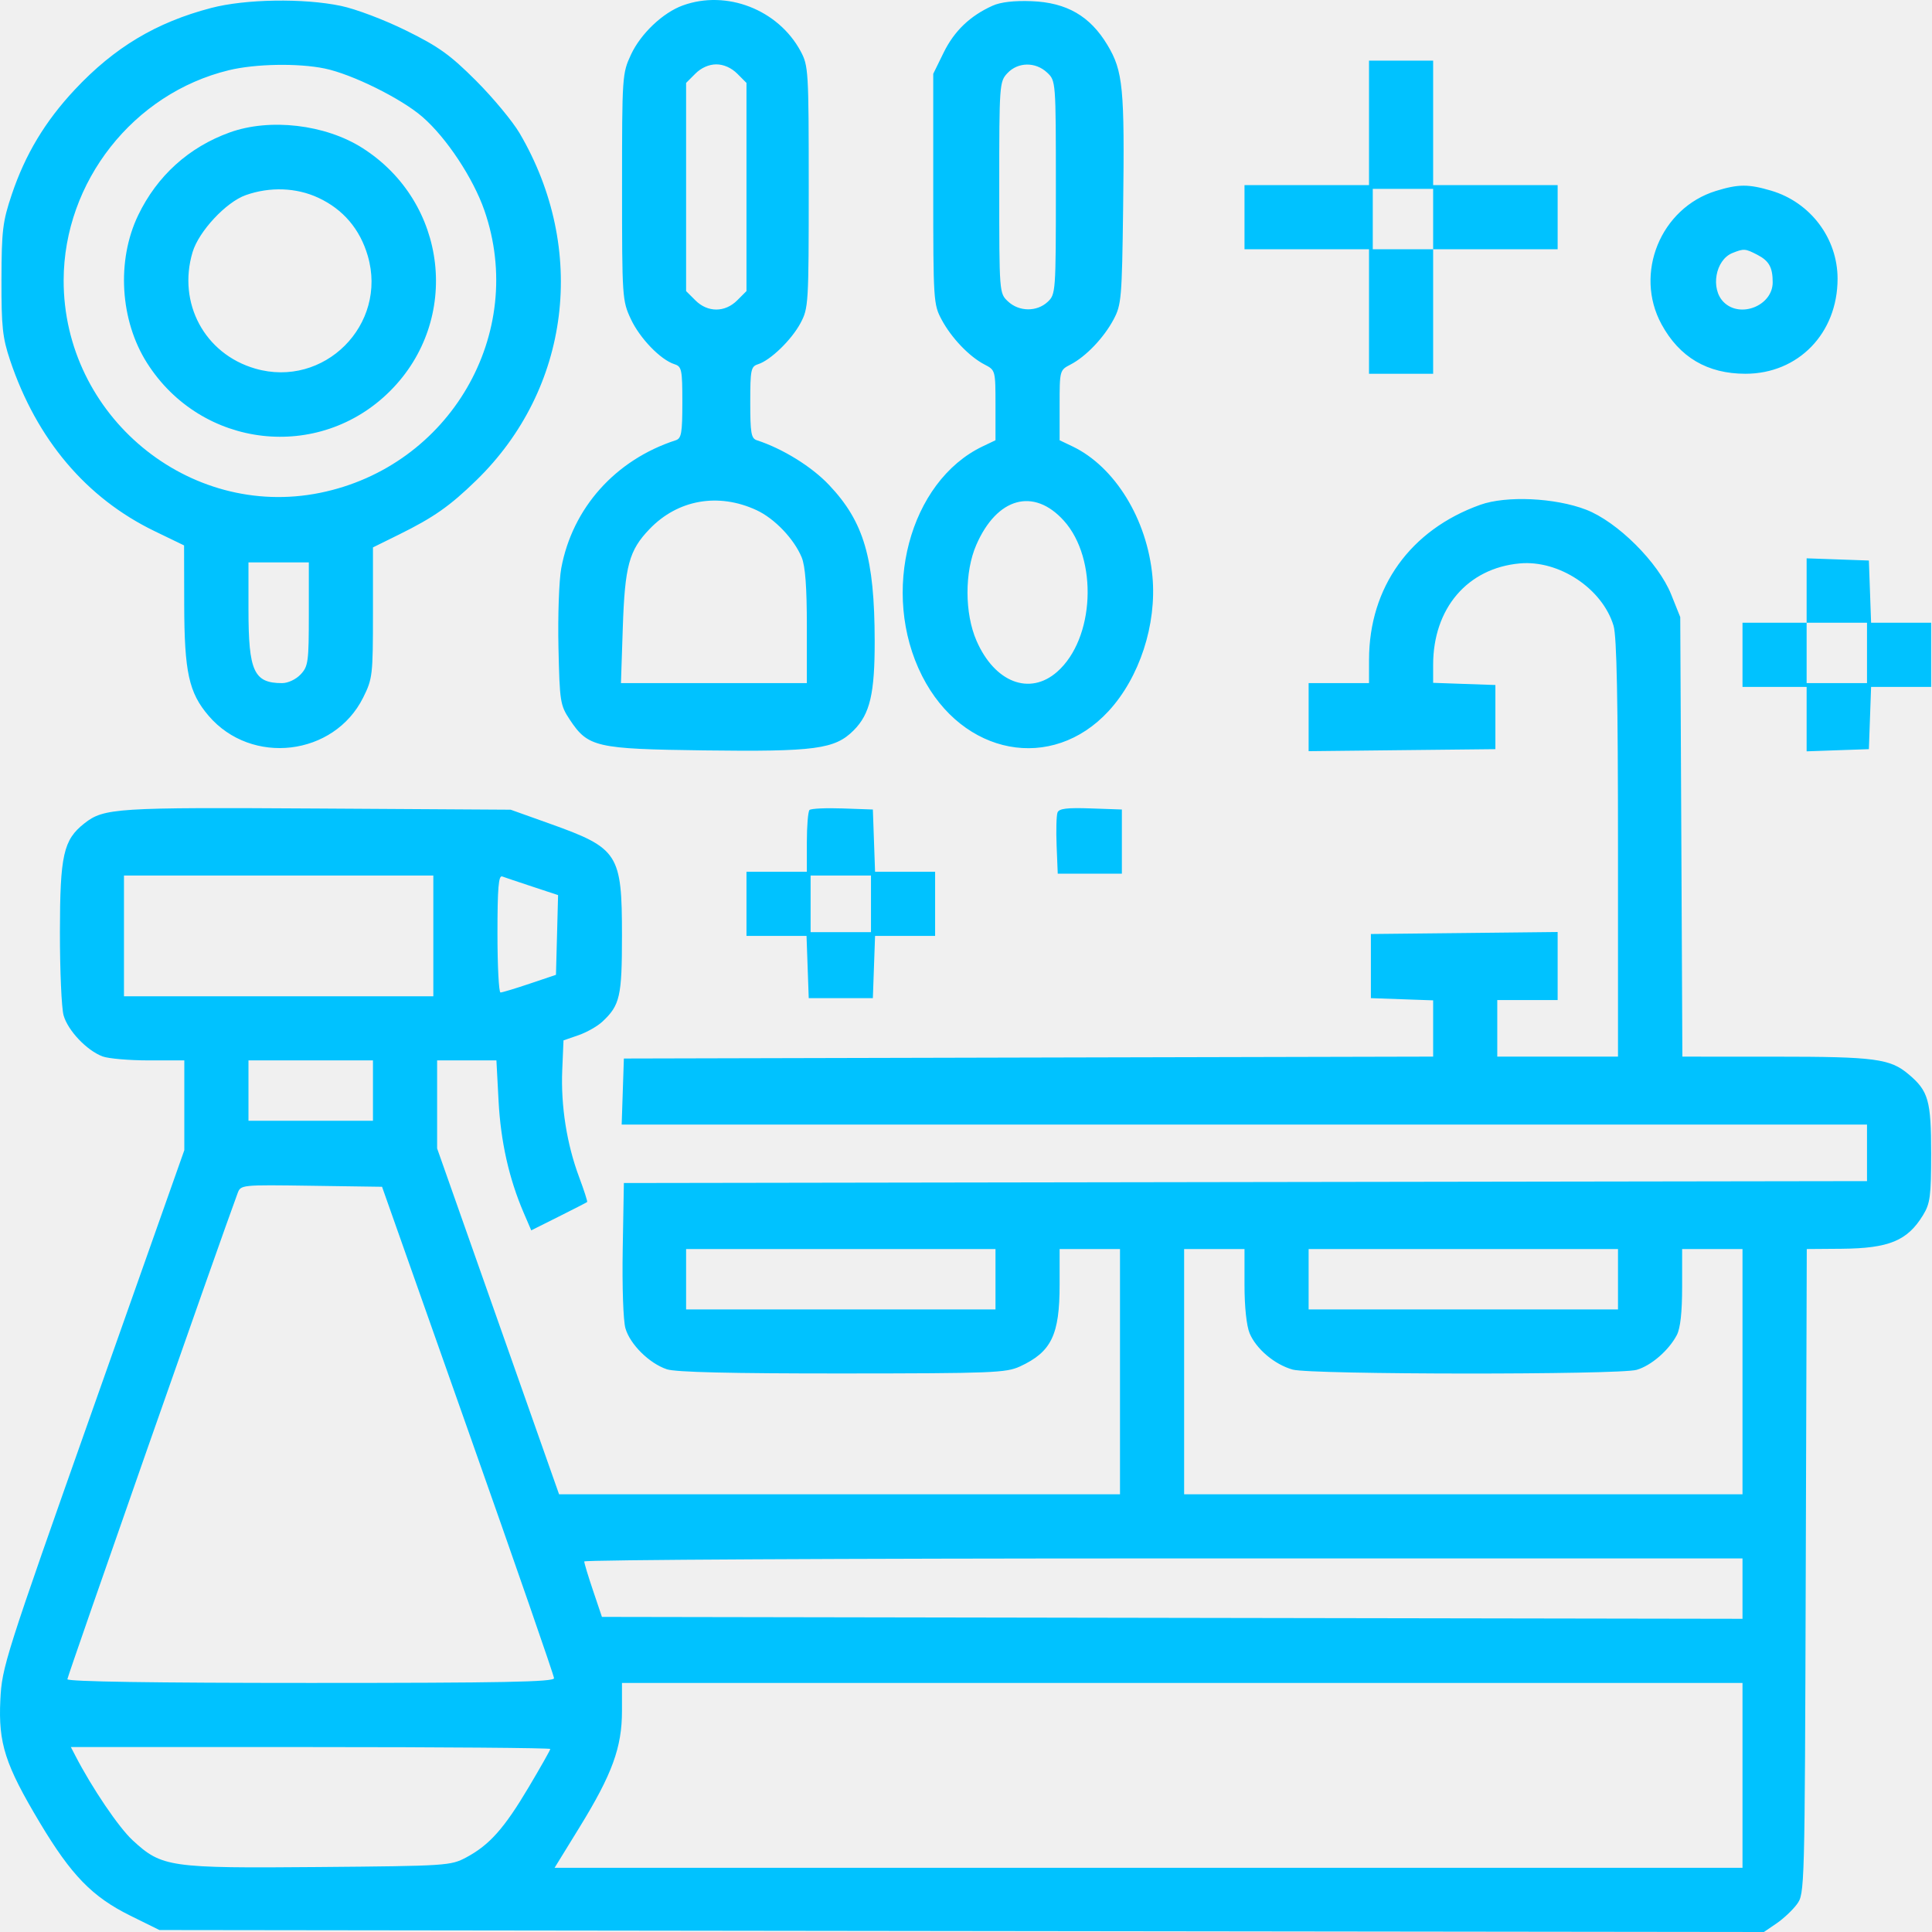
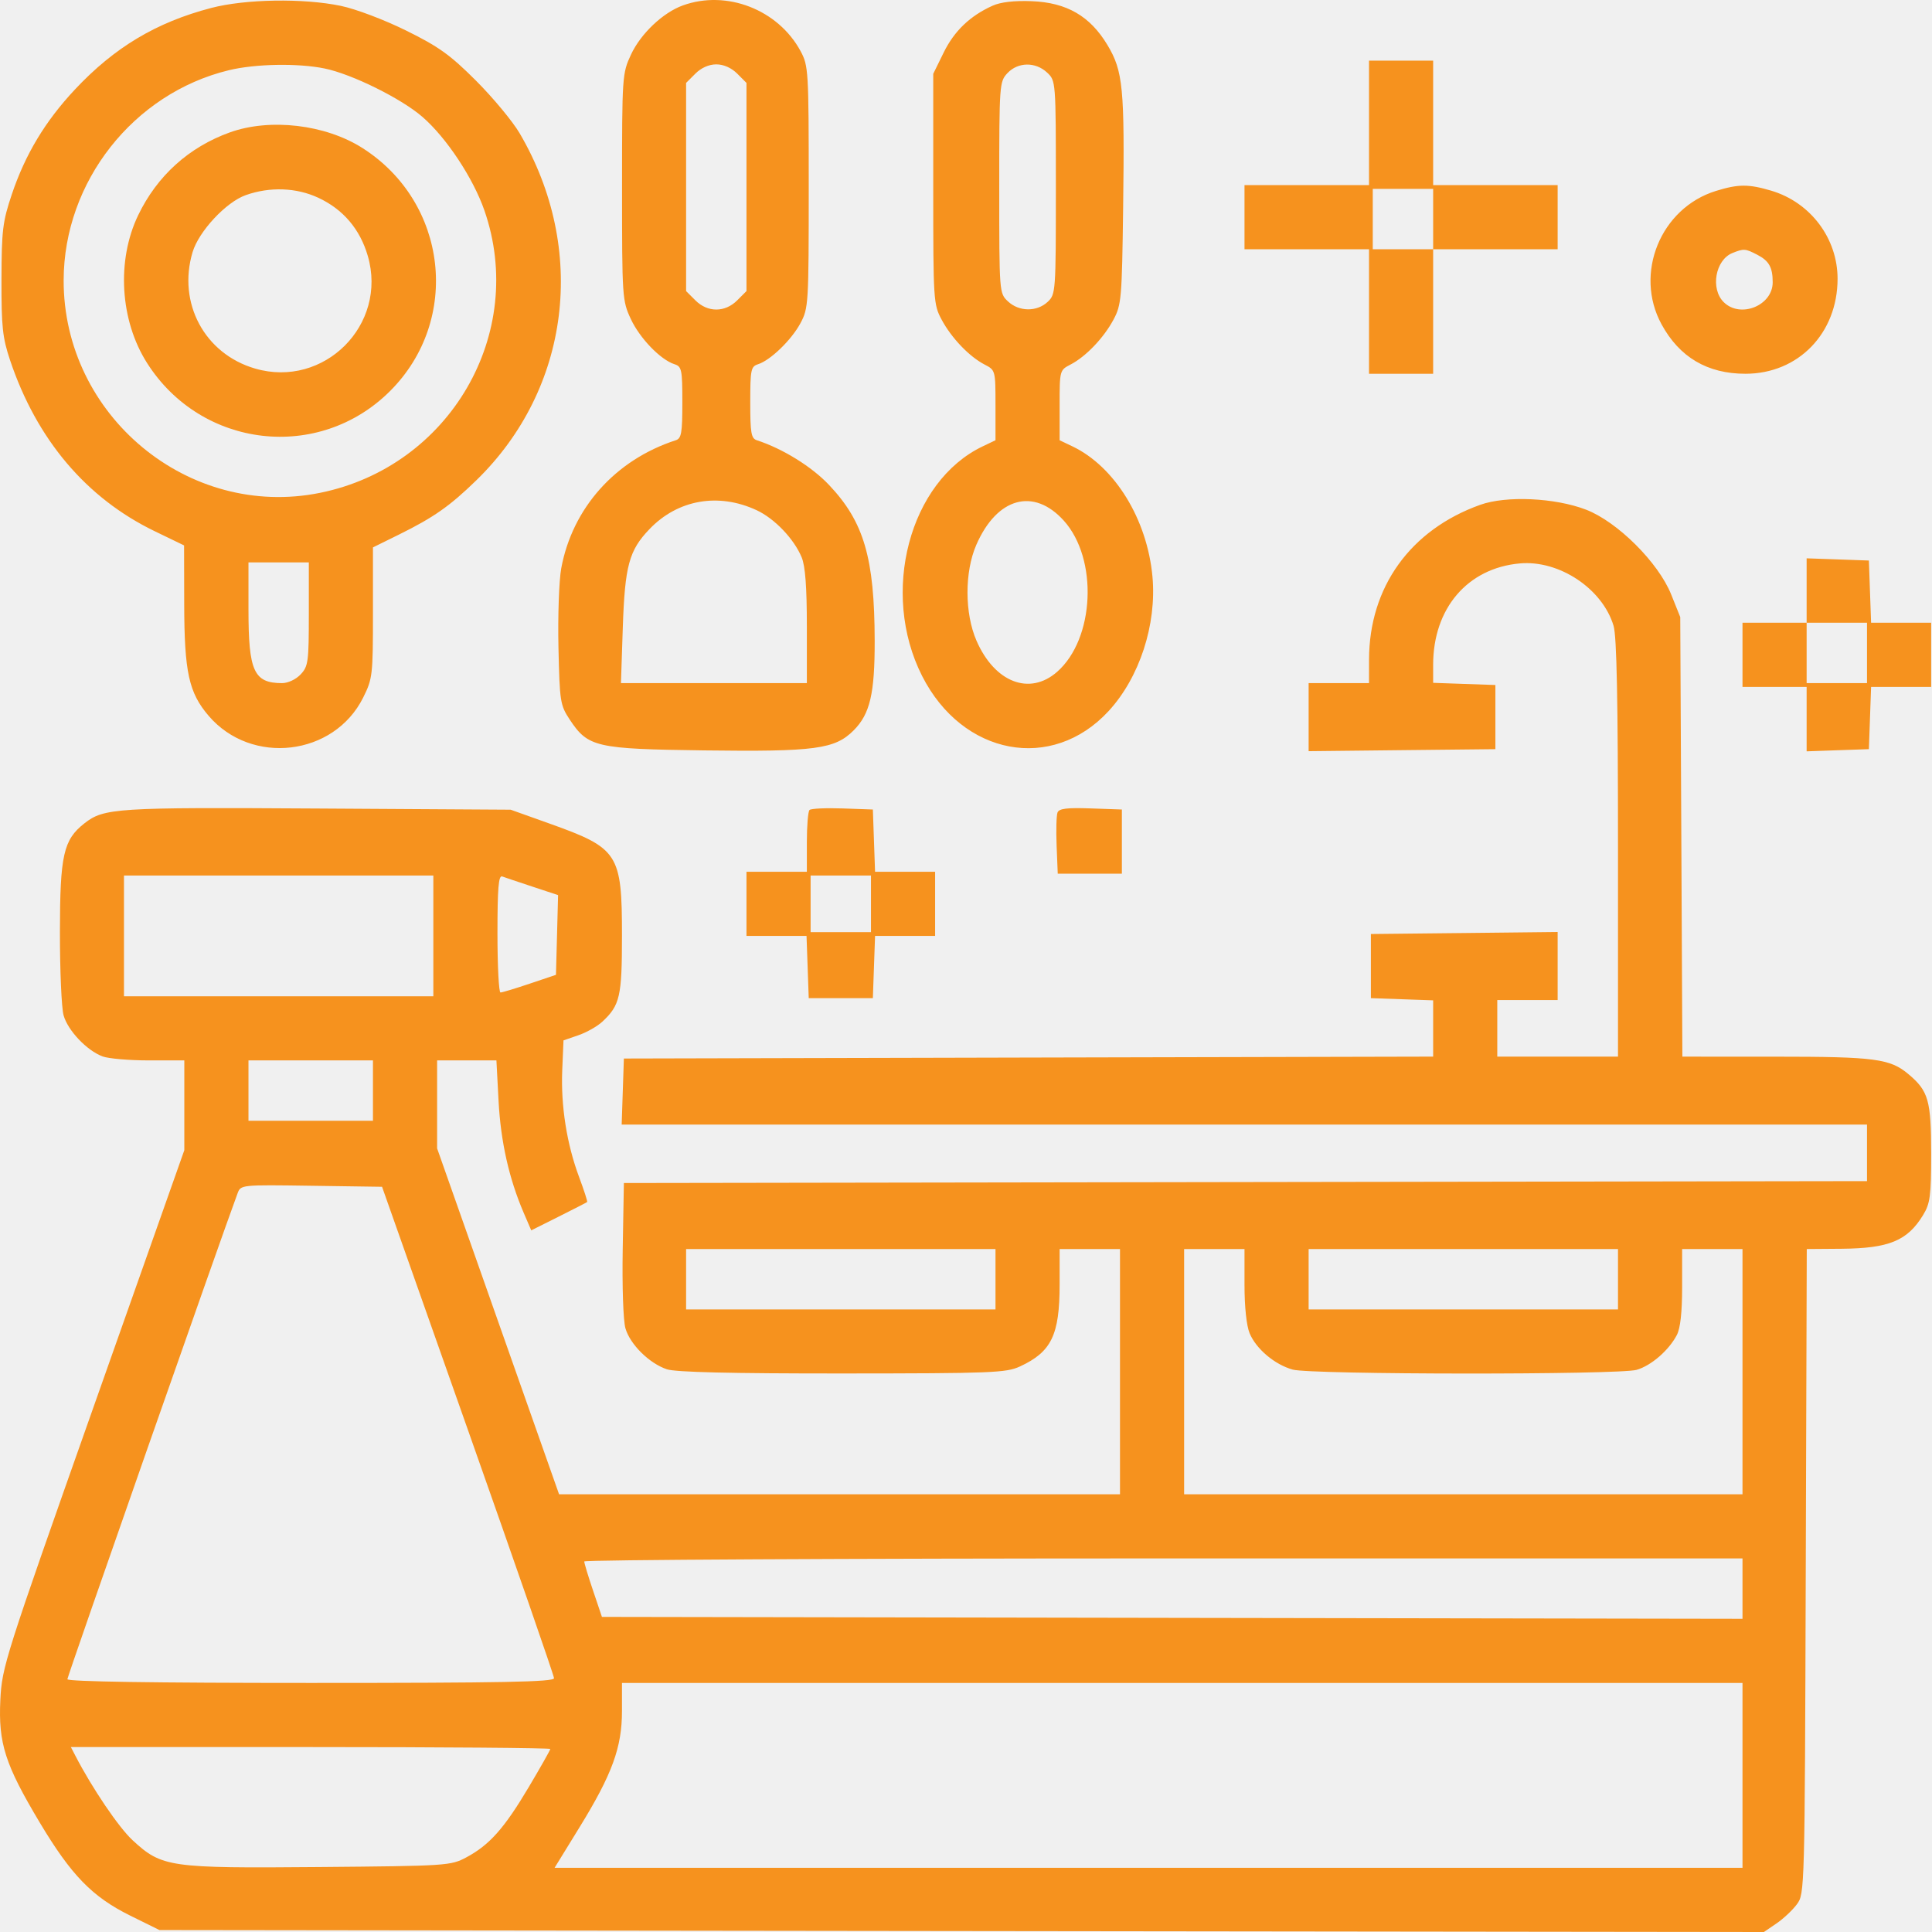
<svg xmlns="http://www.w3.org/2000/svg" width="72" height="72" viewBox="0 0 72 72" fill="none">
  <g clip-path="url(#clip0_2014_181)">
-     <path fill-rule="evenodd" clip-rule="evenodd" d="M7.869 0.297C5.821 0.833 4.263 1.766 2.79 3.338C1.682 4.521 0.941 5.754 0.438 7.25C0.099 8.261 0.06 8.582 0.055 10.414C0.051 12.18 0.094 12.582 0.375 13.423C1.365 16.376 3.214 18.563 5.764 19.796L6.86 20.326L6.865 22.515C6.87 25.051 7.037 25.814 7.776 26.677C9.372 28.541 12.447 28.178 13.534 25.997C13.885 25.291 13.899 25.168 13.899 22.831V20.4L14.87 19.921C16.165 19.281 16.762 18.862 17.752 17.899C21.255 14.491 21.902 9.288 19.363 4.962C19.103 4.52 18.373 3.641 17.741 3.008C16.777 2.045 16.355 1.741 15.14 1.141C14.323 0.737 13.258 0.334 12.704 0.219C11.308 -0.072 9.143 -0.037 7.869 0.297ZM25.448 0.202C24.704 0.471 23.879 1.253 23.515 2.035C23.188 2.738 23.182 2.825 23.182 6.969C23.182 11.092 23.189 11.203 23.51 11.891C23.845 12.61 24.618 13.409 25.138 13.574C25.405 13.659 25.429 13.776 25.429 14.997C25.429 16.14 25.394 16.339 25.183 16.407C22.936 17.136 21.332 18.93 20.916 21.177C20.833 21.628 20.786 22.954 20.812 24.125C20.857 26.155 20.877 26.279 21.233 26.818C21.915 27.846 22.204 27.912 26.234 27.965C30.378 28.018 31.113 27.92 31.812 27.22C32.422 26.611 32.6 25.851 32.597 23.884C32.591 20.793 32.198 19.449 30.897 18.074C30.25 17.389 29.168 16.72 28.206 16.407C27.994 16.339 27.96 16.14 27.96 14.997C27.96 13.776 27.984 13.659 28.25 13.574C28.713 13.427 29.496 12.669 29.831 12.044C30.13 11.486 30.139 11.33 30.139 6.969C30.139 2.627 30.128 2.45 29.836 1.907C29 0.358 27.079 -0.389 25.448 0.202ZM36.992 0.212C36.152 0.59 35.563 1.154 35.169 1.956L34.779 2.751V7.039C34.779 11.195 34.788 11.345 35.09 11.909C35.456 12.594 36.122 13.29 36.692 13.585C37.096 13.794 37.099 13.803 37.099 15.101V16.407L36.623 16.634C33.888 17.939 32.792 22.089 34.364 25.191C35.869 28.16 39.204 28.788 41.314 26.5C42.468 25.247 43.111 23.276 42.949 21.49C42.753 19.352 41.547 17.389 39.965 16.634L39.489 16.407V15.101C39.489 13.803 39.492 13.794 39.896 13.585C40.466 13.29 41.132 12.594 41.498 11.909C41.791 11.361 41.812 11.124 41.856 7.742C41.914 3.275 41.854 2.65 41.272 1.679C40.624 0.598 39.754 0.095 38.448 0.044C37.797 0.019 37.291 0.077 36.992 0.212ZM51.019 4.579V6.899H48.699H46.379V8.094V9.289H48.699H51.019V11.609V13.929H52.214H53.409V11.609V9.289H55.729H58.049V8.094V6.899H55.729H53.409V4.579V2.259H52.214H51.019V4.579ZM12.1 2.553C13.117 2.762 14.957 3.672 15.744 4.357C16.637 5.132 17.632 6.635 18.051 7.839C19.647 12.43 16.763 17.387 11.926 18.367C7.028 19.36 2.361 15.489 2.372 10.442C2.38 6.773 4.972 3.48 8.528 2.617C9.517 2.377 11.109 2.349 12.1 2.553ZM27.474 2.744L27.819 3.09V6.969V10.848L27.474 11.193C27.017 11.65 26.371 11.65 25.915 11.193L25.569 10.848V6.969V3.09L25.915 2.744C26.132 2.527 26.42 2.399 26.694 2.399C26.968 2.399 27.256 2.527 27.474 2.744ZM39.023 2.705C39.348 3.011 39.349 3.012 39.349 6.988C39.349 10.898 39.343 10.97 39.041 11.252C38.638 11.627 37.975 11.619 37.565 11.233C37.24 10.927 37.239 10.924 37.239 6.989C37.239 3.138 37.246 3.043 37.545 2.725C37.937 2.308 38.591 2.299 39.023 2.705ZM8.565 4.934C7.037 5.484 5.855 6.553 5.148 8.023C4.337 9.713 4.472 11.943 5.482 13.531C7.51 16.718 11.89 17.22 14.54 14.57C17.191 11.919 16.688 7.536 13.502 5.513C12.123 4.637 10.062 4.396 8.565 4.934ZM63.95 7.115C61.886 7.751 60.889 10.191 61.92 12.085C62.589 13.314 63.631 13.929 65.047 13.929C67.018 13.929 68.481 12.42 68.481 10.388C68.481 8.881 67.472 7.541 66.008 7.106C65.164 6.856 64.785 6.857 63.95 7.115ZM11.862 7.37C12.788 7.801 13.415 8.537 13.706 9.535C14.455 12.105 12.076 14.484 9.506 13.735C7.625 13.187 6.609 11.293 7.177 9.396C7.41 8.62 8.425 7.531 9.158 7.272C10.057 6.953 11.044 6.989 11.862 7.37ZM53.409 8.164V9.289H52.284H51.159V8.164V7.039H52.284H53.409V8.164ZM65.49 9.495C65.927 9.72 66.063 9.965 66.063 10.521C66.063 11.39 64.855 11.877 64.235 11.257C63.736 10.758 63.927 9.686 64.561 9.43C64.988 9.258 65.041 9.262 65.49 9.495ZM28.2 19.015C28.867 19.326 29.588 20.08 29.875 20.768C30.01 21.091 30.069 21.869 30.069 23.345V25.458H26.605H23.141L23.21 23.384C23.288 21.082 23.442 20.512 24.206 19.717C25.26 18.617 26.774 18.351 28.2 19.015ZM39.646 19.404C40.93 20.828 40.798 23.806 39.396 25.037C38.372 25.936 37.068 25.433 36.391 23.877C35.947 22.858 35.944 21.317 36.383 20.308C37.153 18.538 38.522 18.159 39.646 19.404ZM55.164 18.813C52.56 19.744 51.025 21.88 51.02 24.579L51.019 25.458H49.894H48.769V26.726V27.994L52.249 27.956L55.729 27.919V26.724V25.528L54.569 25.488L53.409 25.447V24.775C53.409 22.672 54.689 21.173 56.638 20.997C58.104 20.864 59.718 21.937 60.133 23.322C60.251 23.716 60.298 26.091 60.298 31.626V39.378H58.049H55.799V38.323V37.269H56.924H58.049V36.001V34.733L54.569 34.771L51.089 34.808V36.003V37.198L52.249 37.239L53.409 37.28V38.328V39.377L38.329 39.412L23.25 39.448L23.209 40.678L23.168 41.909H46.373H69.578V42.963V44.017L46.414 44.052L23.25 44.088L23.207 46.548C23.183 47.955 23.226 49.222 23.309 49.505C23.483 50.104 24.199 50.811 24.852 51.029C25.18 51.138 27.239 51.187 31.39 51.185C36.981 51.182 37.494 51.162 38.013 50.923C39.183 50.382 39.489 49.751 39.489 47.875V46.548H40.614H41.739V51.118V55.688H31.287H20.835L18.562 49.242L16.29 42.797V41.158V39.518H17.395H18.5L18.58 41.03C18.66 42.544 18.968 43.917 19.512 45.187L19.798 45.852L20.821 45.34C21.383 45.059 21.86 44.814 21.881 44.796C21.901 44.778 21.766 44.359 21.581 43.864C21.122 42.636 20.898 41.213 20.953 39.884L21 38.772L21.556 38.58C21.862 38.475 22.263 38.247 22.448 38.075C23.105 37.461 23.179 37.137 23.179 34.872C23.179 31.806 23.052 31.611 20.473 30.69L19.031 30.175L11.828 30.131C4.318 30.084 3.872 30.113 3.144 30.685C2.363 31.299 2.236 31.866 2.233 34.738C2.232 36.169 2.293 37.563 2.369 37.837C2.527 38.403 3.232 39.147 3.82 39.369C4.038 39.451 4.813 39.518 5.543 39.518H6.869V41.191V42.864L3.472 52.474C0.175 61.803 0.073 62.122 0.013 63.35C-0.066 64.967 0.19 65.763 1.486 67.929C2.66 69.89 3.44 70.691 4.856 71.391L5.941 71.927L35.839 71.964L65.736 72L66.203 71.682C66.46 71.508 66.802 71.186 66.964 70.968C67.256 70.573 67.258 70.498 67.295 58.56L67.333 46.548L68.631 46.538C70.398 46.523 71.085 46.239 71.667 45.283C71.932 44.849 71.967 44.58 71.968 42.991C71.968 41.01 71.868 40.657 71.125 40.033C70.438 39.454 69.873 39.379 66.173 39.379L62.697 39.378L62.658 31.188L62.618 22.997L62.28 22.154C61.803 20.963 60.273 19.44 59.103 18.992C57.947 18.549 56.135 18.466 55.164 18.813ZM67.328 22.008V23.208H66.133H64.938V24.404V25.599H66.133H67.328V26.799V28L68.488 27.959L69.648 27.919L69.689 26.759L69.73 25.599H70.849H71.968V24.404V23.208H70.849H69.73L69.689 22.049L69.648 20.889L68.488 20.848L67.328 20.807V22.008ZM11.509 22.883C11.509 24.665 11.487 24.831 11.204 25.133C11.028 25.32 10.733 25.458 10.512 25.458C9.462 25.458 9.26 25.016 9.26 22.723V20.959H10.384H11.509V22.883ZM69.578 24.333V25.458H68.453H67.328V24.333V23.208H68.453H69.578V24.333ZM30.168 30.186C30.113 30.241 30.069 30.781 30.069 31.387V32.488H28.944H27.819V33.683V34.878H28.938H30.057L30.098 36.038L30.139 37.198H31.334H32.529L32.57 36.038L32.611 34.878H33.73H34.849V33.683V32.488H33.73H32.611L32.57 31.328L32.529 30.168L31.398 30.128C30.776 30.106 30.222 30.132 30.168 30.186ZM39.41 30.281C39.369 30.388 39.354 30.944 39.377 31.517L39.419 32.559H40.614H41.809V31.363V30.168L40.647 30.127C39.758 30.096 39.467 30.132 39.41 30.281ZM16.149 34.878V37.128H10.384H4.62V34.878V32.629H10.384H16.149V34.878ZM19.845 33.043L20.798 33.358L20.759 34.844L20.719 36.329L19.742 36.658C19.205 36.839 18.715 36.987 18.652 36.987C18.59 36.987 18.539 36 18.539 34.793C18.539 33.097 18.579 32.614 18.715 32.663C18.812 32.699 19.32 32.87 19.845 33.043ZM32.459 33.683V34.738H31.334H30.209V33.683V32.629H31.334H32.459V33.683ZM13.899 40.643V41.768H11.579H9.26V40.643V39.518H11.579H13.899V40.643ZM17.441 53.297C19.203 58.285 20.646 62.445 20.647 62.542C20.648 62.681 18.742 62.718 11.579 62.718C5.712 62.718 2.511 62.669 2.511 62.579C2.511 62.473 8.271 46.031 8.854 44.471C8.973 44.153 8.981 44.152 11.606 44.19L14.238 44.228L17.441 53.297ZM37.099 47.673V48.798H31.334H25.569V47.673V46.548H31.334H37.099V47.673ZM46.379 47.889C46.379 48.703 46.454 49.409 46.57 49.688C46.815 50.273 47.505 50.855 48.176 51.041C48.859 51.231 60.333 51.239 60.992 51.05C61.532 50.896 62.192 50.324 62.49 49.754C62.623 49.501 62.688 48.904 62.688 47.962V46.548H63.813H64.938V51.118V55.688H54.533H44.129V51.118V46.548H45.254H46.379V47.889ZM60.298 47.673V48.798H54.533H48.769V47.673V46.548H54.533H60.298V47.673ZM64.938 59.203V60.328L43.685 60.293L22.432 60.257L22.103 59.281C21.921 58.744 21.773 58.253 21.773 58.191C21.773 58.129 31.485 58.078 43.356 58.078H64.938V59.203ZM64.938 66.162V69.607H42.803H20.668L21.598 68.096C22.814 66.12 23.179 65.121 23.179 63.766V62.718H44.059H64.938V66.162ZM20.508 65.179C20.508 65.218 20.144 65.862 19.699 66.61C18.79 68.141 18.24 68.758 17.376 69.22C16.797 69.529 16.658 69.538 11.882 69.579C6.309 69.627 6.033 69.587 4.944 68.583C4.427 68.107 3.43 66.635 2.805 65.424L2.641 65.108H11.575C16.488 65.108 20.508 65.14 20.508 65.179Z" fill="#00C2FF" />
+     <path fill-rule="evenodd" clip-rule="evenodd" d="M7.869 0.297C5.821 0.833 4.263 1.766 2.79 3.338C1.682 4.521 0.941 5.754 0.438 7.25C0.099 8.261 0.06 8.582 0.055 10.414C0.051 12.18 0.094 12.582 0.375 13.423C1.365 16.376 3.214 18.563 5.764 19.796L6.86 20.326L6.865 22.515C6.87 25.051 7.037 25.814 7.776 26.677C9.372 28.541 12.447 28.178 13.534 25.997C13.885 25.291 13.899 25.168 13.899 22.831V20.4L14.87 19.921C16.165 19.281 16.762 18.862 17.752 17.899C21.255 14.491 21.902 9.288 19.363 4.962C19.103 4.52 18.373 3.641 17.741 3.008C16.777 2.045 16.355 1.741 15.14 1.141C14.323 0.737 13.258 0.334 12.704 0.219C11.308 -0.072 9.143 -0.037 7.869 0.297ZM25.448 0.202C24.704 0.471 23.879 1.253 23.515 2.035C23.188 2.738 23.182 2.825 23.182 6.969C23.182 11.092 23.189 11.203 23.51 11.891C23.845 12.61 24.618 13.409 25.138 13.574C25.405 13.659 25.429 13.776 25.429 14.997C25.429 16.14 25.394 16.339 25.183 16.407C22.936 17.136 21.332 18.93 20.916 21.177C20.833 21.628 20.786 22.954 20.812 24.125C20.857 26.155 20.877 26.279 21.233 26.818C21.915 27.846 22.204 27.912 26.234 27.965C30.378 28.018 31.113 27.92 31.812 27.22C32.422 26.611 32.6 25.851 32.597 23.884C32.591 20.793 32.198 19.449 30.897 18.074C30.25 17.389 29.168 16.72 28.206 16.407C27.994 16.339 27.96 16.14 27.96 14.997C27.96 13.776 27.984 13.659 28.25 13.574C28.713 13.427 29.496 12.669 29.831 12.044C30.13 11.486 30.139 11.33 30.139 6.969C30.139 2.627 30.128 2.45 29.836 1.907C29 0.358 27.079 -0.389 25.448 0.202ZM36.992 0.212C36.152 0.59 35.563 1.154 35.169 1.956L34.779 2.751V7.039C34.779 11.195 34.788 11.345 35.09 11.909C35.456 12.594 36.122 13.29 36.692 13.585C37.096 13.794 37.099 13.803 37.099 15.101V16.407L36.623 16.634C33.888 17.939 32.792 22.089 34.364 25.191C35.869 28.16 39.204 28.788 41.314 26.5C42.468 25.247 43.111 23.276 42.949 21.49C42.753 19.352 41.547 17.389 39.965 16.634L39.489 16.407V15.101C39.489 13.803 39.492 13.794 39.896 13.585C40.466 13.29 41.132 12.594 41.498 11.909C41.791 11.361 41.812 11.124 41.856 7.742C41.914 3.275 41.854 2.65 41.272 1.679C40.624 0.598 39.754 0.095 38.448 0.044C37.797 0.019 37.291 0.077 36.992 0.212ZM51.019 4.579V6.899H48.699H46.379V8.094V9.289H48.699H51.019V11.609V13.929H52.214H53.409V11.609V9.289H55.729H58.049V8.094V6.899H55.729H53.409V4.579V2.259H52.214H51.019V4.579ZM12.1 2.553C13.117 2.762 14.957 3.672 15.744 4.357C16.637 5.132 17.632 6.635 18.051 7.839C19.647 12.43 16.763 17.387 11.926 18.367C7.028 19.36 2.361 15.489 2.372 10.442C2.38 6.773 4.972 3.48 8.528 2.617C9.517 2.377 11.109 2.349 12.1 2.553ZM27.474 2.744L27.819 3.09V6.969V10.848L27.474 11.193C27.017 11.65 26.371 11.65 25.915 11.193L25.569 10.848V6.969V3.09L25.915 2.744C26.132 2.527 26.42 2.399 26.694 2.399C26.968 2.399 27.256 2.527 27.474 2.744ZM39.023 2.705C39.348 3.011 39.349 3.012 39.349 6.988C39.349 10.898 39.343 10.97 39.041 11.252C38.638 11.627 37.975 11.619 37.565 11.233C37.24 10.927 37.239 10.924 37.239 6.989C37.239 3.138 37.246 3.043 37.545 2.725C37.937 2.308 38.591 2.299 39.023 2.705ZM8.565 4.934C7.037 5.484 5.855 6.553 5.148 8.023C4.337 9.713 4.472 11.943 5.482 13.531C7.51 16.718 11.89 17.22 14.54 14.57C17.191 11.919 16.688 7.536 13.502 5.513C12.123 4.637 10.062 4.396 8.565 4.934ZM63.95 7.115C61.886 7.751 60.889 10.191 61.92 12.085C62.589 13.314 63.631 13.929 65.047 13.929C67.018 13.929 68.481 12.42 68.481 10.388C68.481 8.881 67.472 7.541 66.008 7.106C65.164 6.856 64.785 6.857 63.95 7.115ZM11.862 7.37C12.788 7.801 13.415 8.537 13.706 9.535C14.455 12.105 12.076 14.484 9.506 13.735C7.625 13.187 6.609 11.293 7.177 9.396C7.41 8.62 8.425 7.531 9.158 7.272C10.057 6.953 11.044 6.989 11.862 7.37ZM53.409 8.164V9.289H52.284H51.159V8.164V7.039H52.284H53.409V8.164ZM65.49 9.495C65.927 9.72 66.063 9.965 66.063 10.521C66.063 11.39 64.855 11.877 64.235 11.257C63.736 10.758 63.927 9.686 64.561 9.43C64.988 9.258 65.041 9.262 65.49 9.495ZM28.2 19.015C28.867 19.326 29.588 20.08 29.875 20.768C30.01 21.091 30.069 21.869 30.069 23.345V25.458H26.605H23.141L23.21 23.384C23.288 21.082 23.442 20.512 24.206 19.717C25.26 18.617 26.774 18.351 28.2 19.015ZM39.646 19.404C40.93 20.828 40.798 23.806 39.396 25.037C38.372 25.936 37.068 25.433 36.391 23.877C35.947 22.858 35.944 21.317 36.383 20.308C37.153 18.538 38.522 18.159 39.646 19.404ZM55.164 18.813C52.56 19.744 51.025 21.88 51.02 24.579L51.019 25.458H49.894H48.769V26.726V27.994L52.249 27.956L55.729 27.919V26.724V25.528L54.569 25.488L53.409 25.447V24.775C53.409 22.672 54.689 21.173 56.638 20.997C58.104 20.864 59.718 21.937 60.133 23.322C60.251 23.716 60.298 26.091 60.298 31.626V39.378H58.049H55.799V38.323V37.269H56.924H58.049V36.001V34.733L54.569 34.771L51.089 34.808V36.003V37.198L52.249 37.239L53.409 37.28V38.328V39.377L38.329 39.412L23.25 39.448L23.209 40.678L23.168 41.909H46.373H69.578V42.963V44.017L46.414 44.052L23.25 44.088L23.207 46.548C23.183 47.955 23.226 49.222 23.309 49.505C23.483 50.104 24.199 50.811 24.852 51.029C25.18 51.138 27.239 51.187 31.39 51.185C36.981 51.182 37.494 51.162 38.013 50.923C39.183 50.382 39.489 49.751 39.489 47.875V46.548H40.614H41.739V51.118V55.688H31.287H20.835L18.562 49.242L16.29 42.797V41.158V39.518H17.395H18.5L18.58 41.03C18.66 42.544 18.968 43.917 19.512 45.187L19.798 45.852L20.821 45.34C21.383 45.059 21.86 44.814 21.881 44.796C21.901 44.778 21.766 44.359 21.581 43.864C21.122 42.636 20.898 41.213 20.953 39.884L21 38.772L21.556 38.58C21.862 38.475 22.263 38.247 22.448 38.075C23.105 37.461 23.179 37.137 23.179 34.872C23.179 31.806 23.052 31.611 20.473 30.69L19.031 30.175L11.828 30.131C4.318 30.084 3.872 30.113 3.144 30.685C2.363 31.299 2.236 31.866 2.233 34.738C2.232 36.169 2.293 37.563 2.369 37.837C2.527 38.403 3.232 39.147 3.82 39.369C4.038 39.451 4.813 39.518 5.543 39.518H6.869V41.191V42.864L3.472 52.474C0.175 61.803 0.073 62.122 0.013 63.35C-0.066 64.967 0.19 65.763 1.486 67.929C2.66 69.89 3.44 70.691 4.856 71.391L5.941 71.927L35.839 71.964L65.736 72L66.203 71.682C66.46 71.508 66.802 71.186 66.964 70.968C67.256 70.573 67.258 70.498 67.295 58.56L67.333 46.548L68.631 46.538C70.398 46.523 71.085 46.239 71.667 45.283C71.932 44.849 71.967 44.58 71.968 42.991C71.968 41.01 71.868 40.657 71.125 40.033C70.438 39.454 69.873 39.379 66.173 39.379L62.697 39.378L62.658 31.188L62.618 22.997L62.28 22.154C61.803 20.963 60.273 19.44 59.103 18.992C57.947 18.549 56.135 18.466 55.164 18.813ZM67.328 22.008V23.208H66.133H64.938V24.404V25.599H66.133H67.328V26.799V28L68.488 27.959L69.648 27.919L69.689 26.759L69.73 25.599H70.849H71.968V24.404V23.208H70.849H69.73L69.689 22.049L69.648 20.889L68.488 20.848L67.328 20.807V22.008ZM11.509 22.883C11.509 24.665 11.487 24.831 11.204 25.133C11.028 25.32 10.733 25.458 10.512 25.458C9.462 25.458 9.26 25.016 9.26 22.723V20.959H10.384H11.509V22.883ZM69.578 24.333V25.458H68.453H67.328V24.333V23.208H68.453H69.578V24.333ZM30.168 30.186C30.113 30.241 30.069 30.781 30.069 31.387V32.488H28.944H27.819V33.683V34.878H28.938H30.057L30.098 36.038L30.139 37.198H31.334H32.529L32.57 36.038L32.611 34.878H33.73H34.849V33.683V32.488H33.73H32.611L32.57 31.328L32.529 30.168L31.398 30.128C30.776 30.106 30.222 30.132 30.168 30.186ZM39.41 30.281C39.369 30.388 39.354 30.944 39.377 31.517L39.419 32.559H40.614H41.809V31.363V30.168L40.647 30.127C39.758 30.096 39.467 30.132 39.41 30.281ZM16.149 34.878V37.128H10.384H4.62V34.878V32.629H10.384H16.149V34.878ZM19.845 33.043L20.798 33.358L20.759 34.844L20.719 36.329L19.742 36.658C19.205 36.839 18.715 36.987 18.652 36.987C18.59 36.987 18.539 36 18.539 34.793C18.539 33.097 18.579 32.614 18.715 32.663C18.812 32.699 19.32 32.87 19.845 33.043ZM32.459 33.683V34.738H31.334H30.209V33.683V32.629H31.334H32.459V33.683ZM13.899 40.643V41.768H11.579H9.26V40.643V39.518H11.579H13.899V40.643ZM17.441 53.297C19.203 58.285 20.646 62.445 20.647 62.542C20.648 62.681 18.742 62.718 11.579 62.718C5.712 62.718 2.511 62.669 2.511 62.579C2.511 62.473 8.271 46.031 8.854 44.471C8.973 44.153 8.981 44.152 11.606 44.19L14.238 44.228L17.441 53.297ZM37.099 47.673V48.798H31.334H25.569V47.673V46.548H31.334H37.099V47.673ZM46.379 47.889C46.379 48.703 46.454 49.409 46.57 49.688C46.815 50.273 47.505 50.855 48.176 51.041C48.859 51.231 60.333 51.239 60.992 51.05C61.532 50.896 62.192 50.324 62.49 49.754C62.623 49.501 62.688 48.904 62.688 47.962V46.548H63.813H64.938V51.118V55.688H54.533H44.129V51.118V46.548H45.254H46.379V47.889ZM60.298 47.673V48.798H54.533H48.769V47.673V46.548H54.533H60.298V47.673ZM64.938 59.203V60.328L43.685 60.293L22.432 60.257L22.103 59.281C21.921 58.744 21.773 58.253 21.773 58.191C21.773 58.129 31.485 58.078 43.356 58.078H64.938V59.203ZM64.938 66.162V69.607H42.803H20.668L21.598 68.096C22.814 66.12 23.179 65.121 23.179 63.766V62.718H44.059H64.938V66.162ZM20.508 65.179C20.508 65.218 20.144 65.862 19.699 66.61C18.79 68.141 18.24 68.758 17.376 69.22C16.797 69.529 16.658 69.538 11.882 69.579C6.309 69.627 6.033 69.587 4.944 68.583C4.427 68.107 3.43 66.635 2.805 65.424L2.641 65.108H11.575C16.488 65.108 20.508 65.14 20.508 65.179Z" fill="#F6921E" />
  </g>
  <defs>
    <clipPath id="clip0_2014_181">
      <rect width="72" height="72" fill="white" />
    </clipPath>
  </defs>
</svg>
